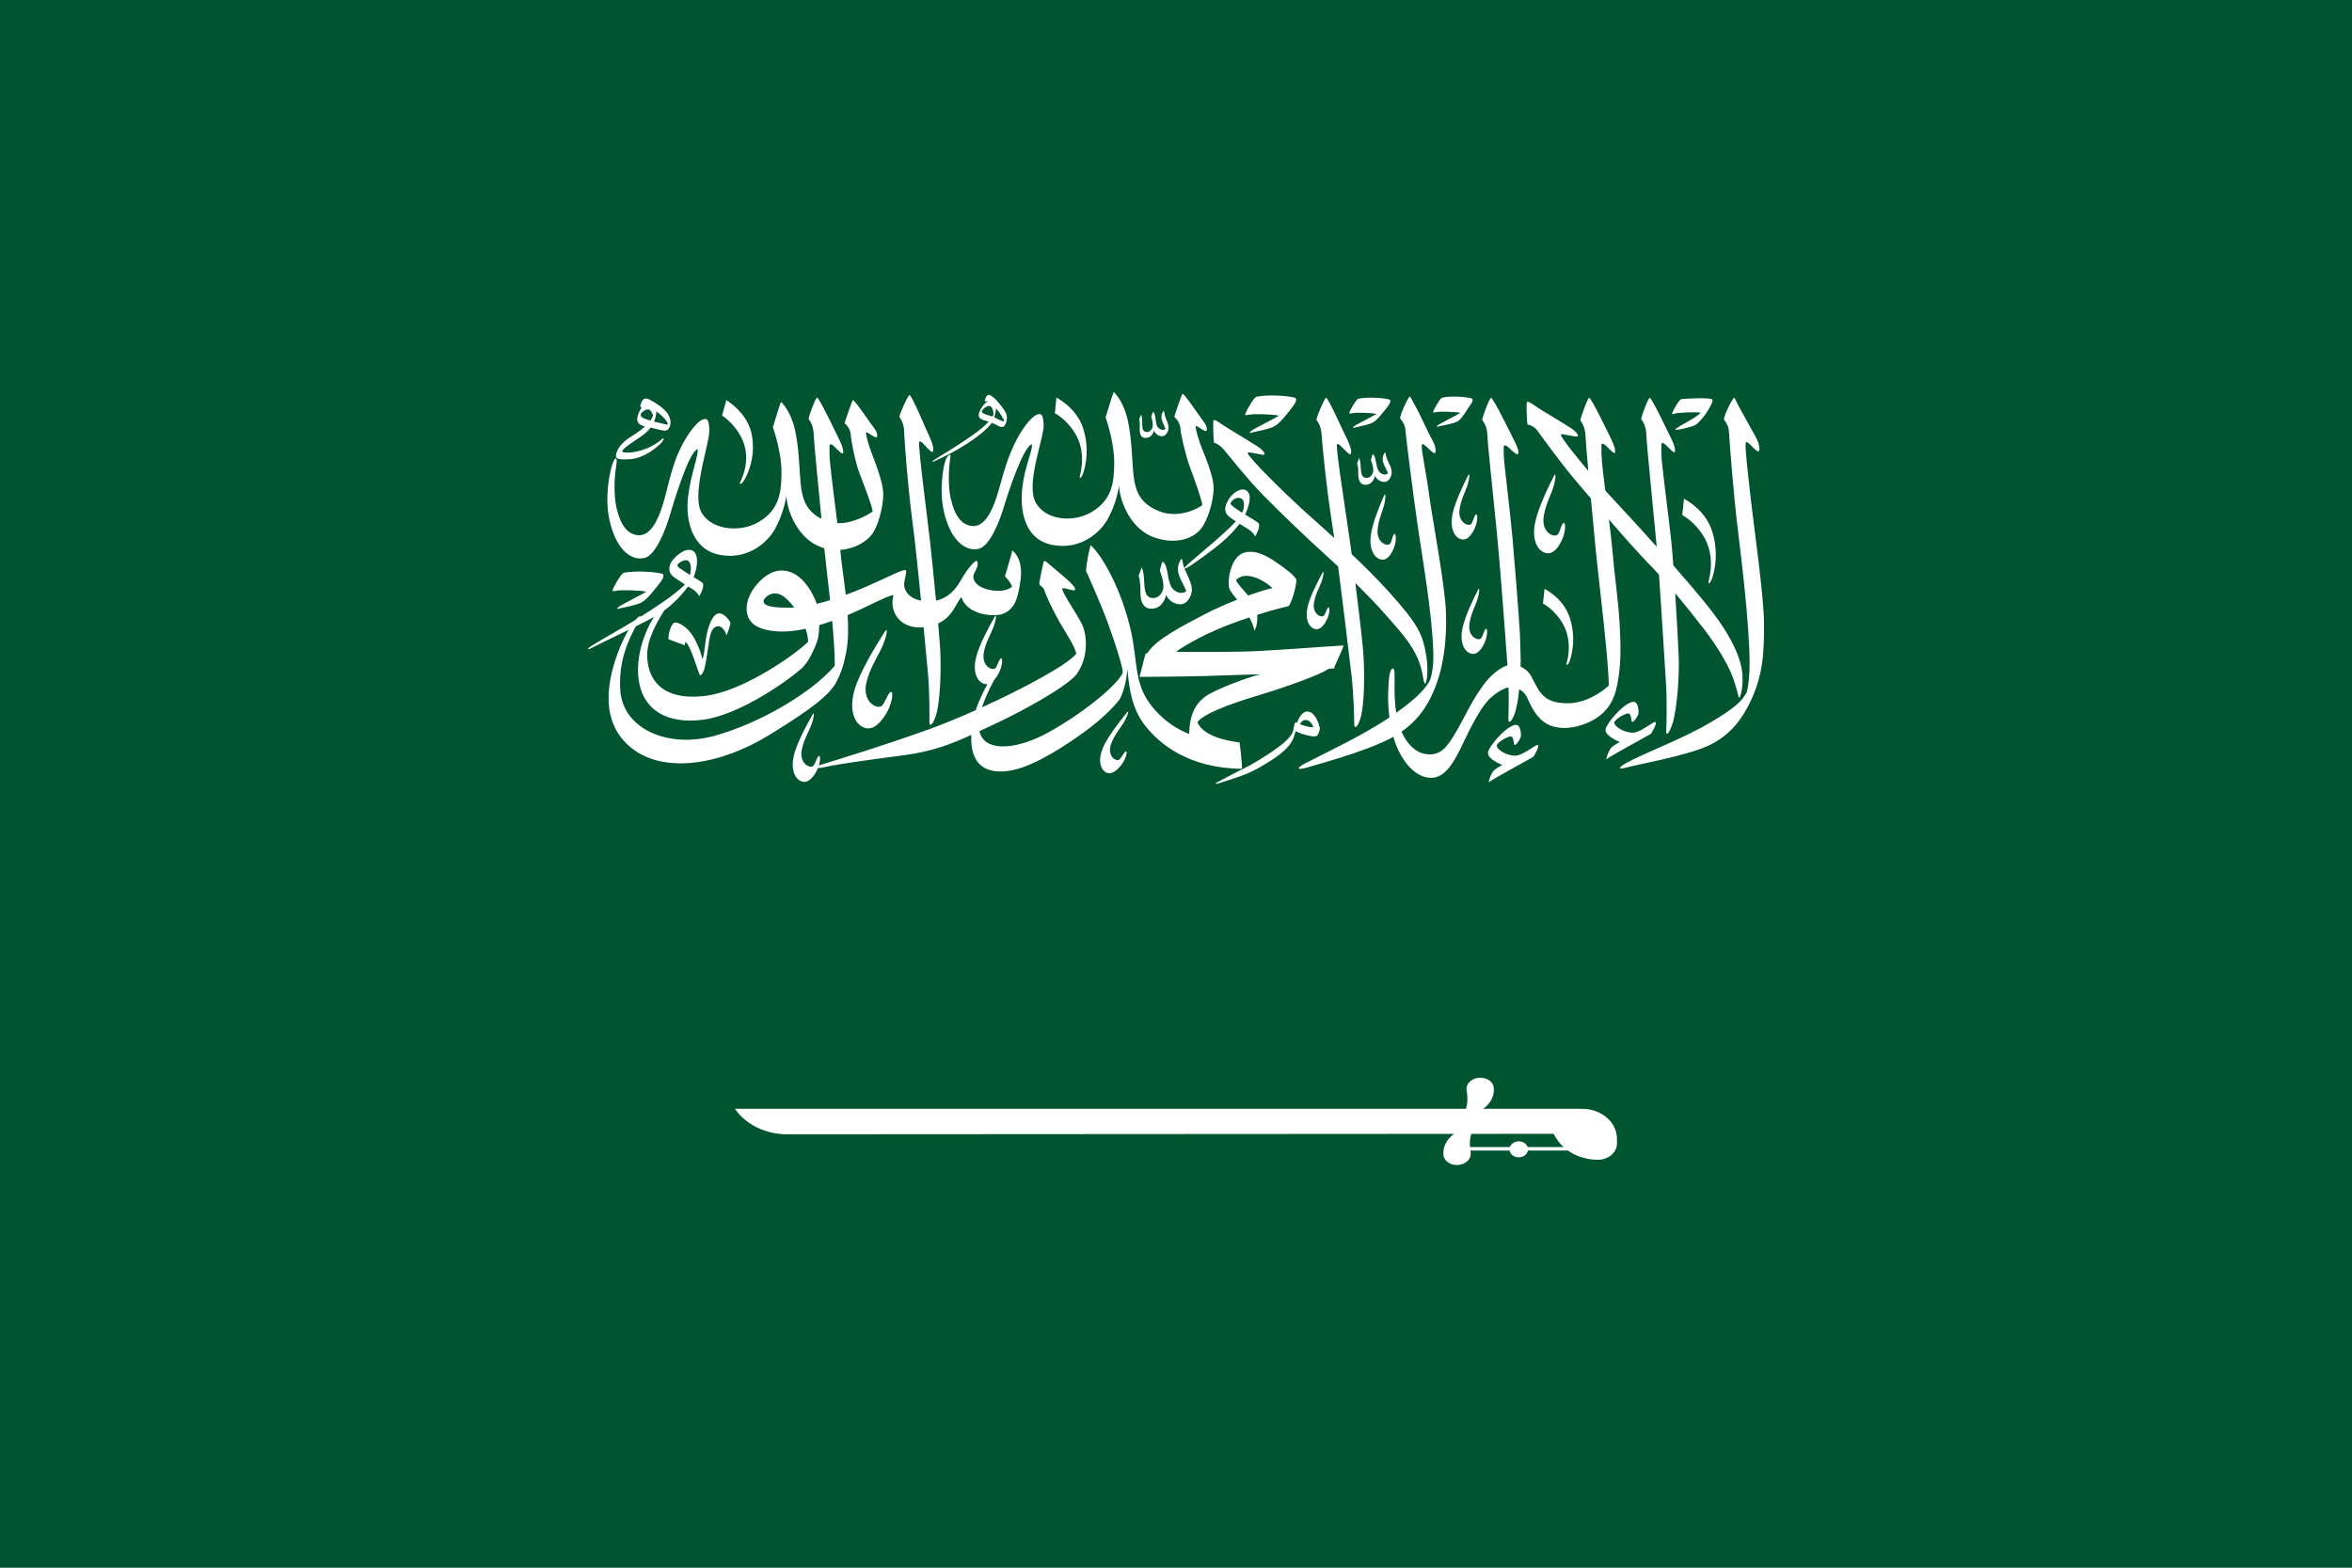
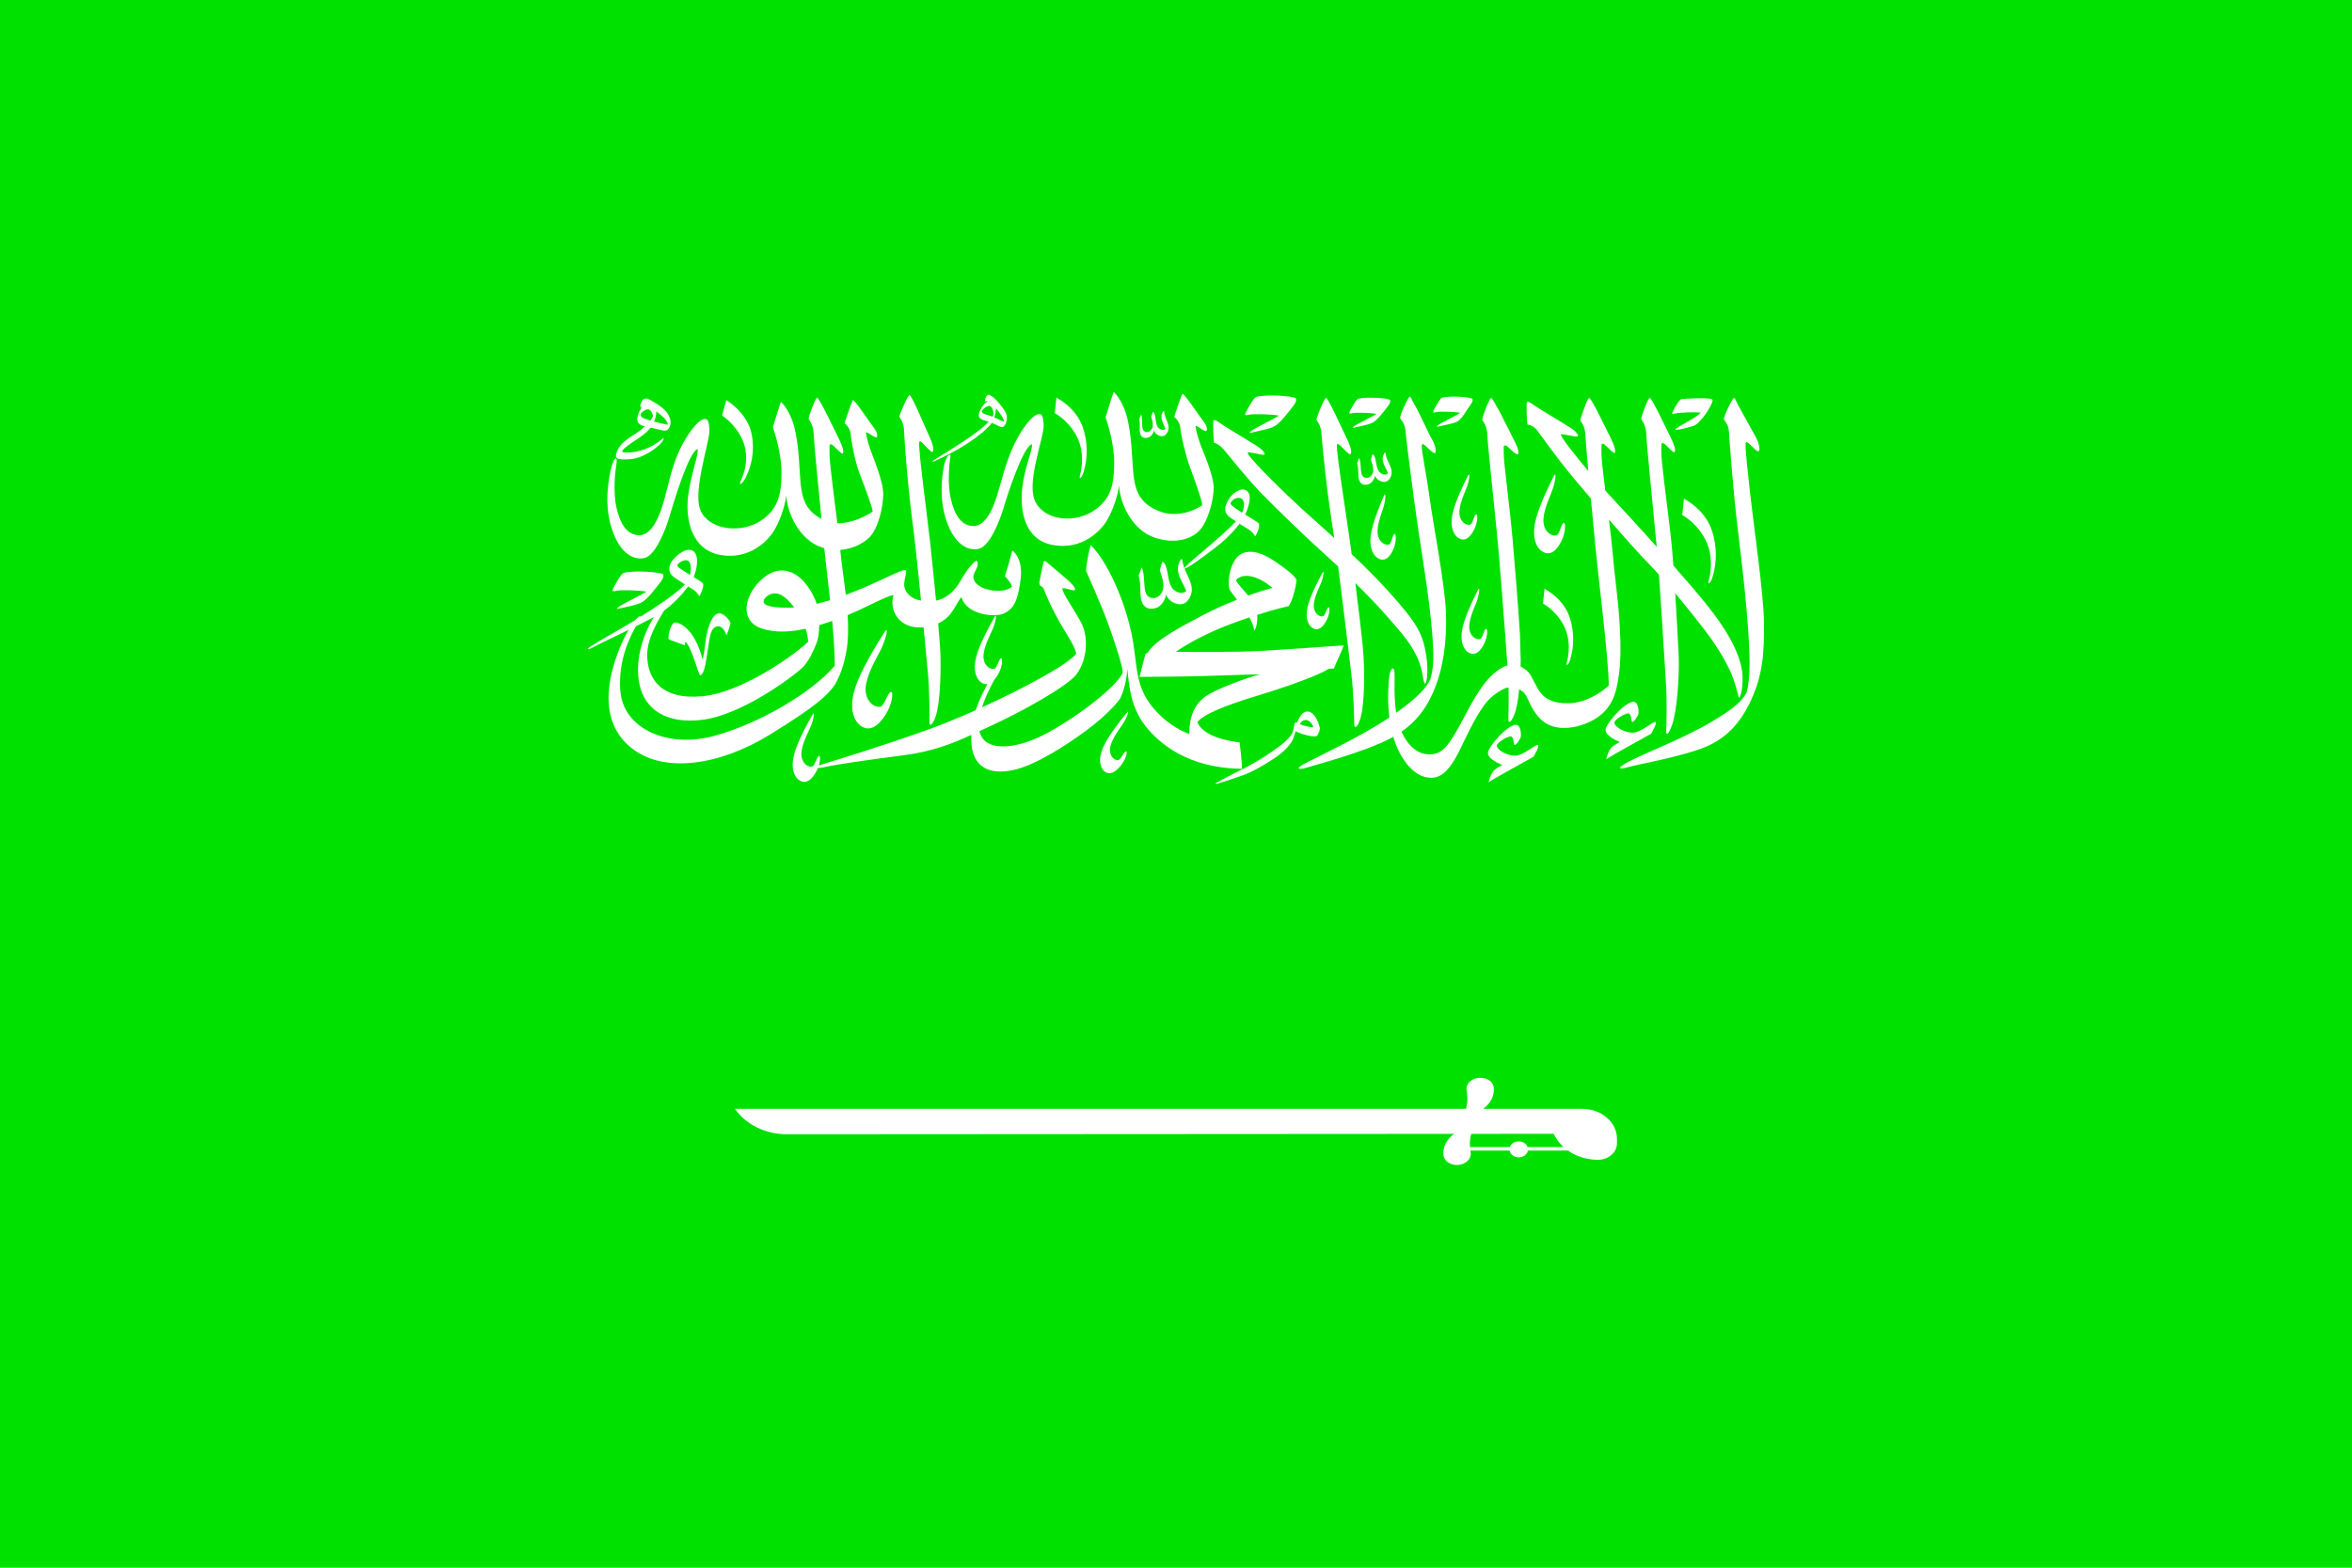
<svg xmlns="http://www.w3.org/2000/svg" width="900" height="600">
-   <path d="M0 600h900V0H0z" fill="#005430" />
+   <path d="M0 600h900V0H0z" fill="#00E100" />
  <path d="M675 238.324c-.063-10.54-4.152-38.931-5.19-48.455-1.036-9.525-2.08-18.165-1.828-20.189.247-1.952 3.252 2.715 4.84 3.092.822-.164.455-3.112-1.038-5.63-1.01-1.709-4.456-8.1-6.546-11.846-.983-1.773-1.203-2.8-1.676-3.019-.471-.217-4.276 7.458-3.86 8.31 1.038 1.56 1.75 2.304 1.912 5.059.164 2.755 1.589 22.427 3.405 37.338 1.367 11.249 4.366 35.484 4.473 50.552.03 4.915-.515 9.6-1.17 11.558-1.679 3.074-4.303 5.847-14.076 11.565-10.986 6.43-25.643 11.781-31.943 15.362-3.917 2.234-2.619 2.532.792 1.555 3.401-.978 20.992-4.11 29.538-7.721 8.022-3.399 13.23-9.084 17.182-17.378 4.881-10.254 5.253-18.955 5.185-30.153M640.987 158.261c.85-.329 7.88-.691 9.774-.301-1.244 1.778-9.675 5.713-9.71 6.435.23.486 5.823-.9 7.587-1.67 1.153-.693 1.923-1.767 2.777-2.658 2.016-2.32 4.407-6.622 3.805-7.162-.978-.871-10.562-.329-11.825-.15-.846.122-2.994 3.972-3.388 4.96-.386.987.131.875.98.546" fill="#fff" />
  <path d="M655.35 220.733a29.577 29.577 0 0 0-.167-17.325c-2.049-6.526-7.138-10.504-10.808-12.543l-.655 6.283s5.147 2.558 8.666 8.998c2.23 4.085 3.158 9.861 1.397 16.3-.293 1.599.85.718 1.567-1.714M600.9 252.24a26.66 26.66 0 0 0-.148-15.6c-1.846-5.877-6.429-9.46-9.735-11.29l-.591 5.656s4.634 2.304 7.803 8.098c2.01 3.675 2.844 8.884 1.263 14.68-.263 1.434.764.644 1.408-1.544M411.862 166.691c2.12 3.877 3 9.368 1.332 15.483-.28 1.517.8.684 1.487-1.625a28.143 28.143 0 0 0-.164-16.459c-1.948-6.201-6.782-9.977-10.27-11.91l-.615 5.967s4.889 2.428 8.23 8.544M284.25 168.697c1.78 4.174 1.9 9.809-.975 15.745-.559 1.491.802.785 1.945-1.446 2.333-4.561 3.643-10.27 2.46-16.575-1.214-6.483-6.084-10.902-9.73-13.295l-1.654 5.923s5.146 3.07 7.954 9.648" fill="#fff" />
  <path d="M319.526 261.983c2.263-4.2 3.205-7.025 4.21-12 .88-4.375.937-9.43.62-14.576 6.77-2.76 14.84-7.341 17.551-7.678-1.854 6.367 2.572 13.237 11.513 12.34.684 7.2 1.27 13.524 1.627 17.274.728 7.689.619 17.378.597 19.062-.03 1.691 1.194 1.372 2.451-2.396 1.676-5.045 2.194-18.218 1.586-26.93-.145-2.178-.392-5.118-.69-8.468 5.796-2.682 6.76-7.858 8.926-10.064 1.956 6.85 12.72 7.78 16.043 6.313 4.12-1.82 5.47-5.095 6.53-12.695 1.063-7.597-2.032-10.656-3.139-11.484-.11.92-2.805 9.848-2.805 9.848s2.556 2.7 2.685 4.027c-2.082 1.884-6.473 2-10.16.8-3.69-1.2-4.82-3.408-4.601-4.89.213-1.486 1.602-2.839 1.649-4.65.04-1.81-.827-1.286-2.304.317-1.476 1.606-2.43 3.05-4.473 6.496-1.67 2.818-4.382 6.257-9.165 7.24-.789-8.276-1.69-17.081-2.292-22.612-.315-2.92-3.462-28.153-3.687-30.976-.195-2.46-.559-5.359-.499-6.721.06-1.084.74-.654 1.792.48 1.054 1.133 2.898 3.108 3.215 2.954 1.074-.527-.024-3.807-1.43-6.744-1.402-2.945-6.19-14.564-7.195-15.043-.518-.243-3.75 6.909-3.941 8.317.5.88 1.81 2.266 1.857 6.207.016 1.099.723 11.461 1.703 21.26.858 8.652 1.994 16.863 2.104 17.817.78 6.605 1.728 15.914 2.63 25.066-5.191-.988-6.572-4.411-6.457-6.364.132-2.203 1.126-4.69.65-5.252-1-.6-6.95 2.725-15.246 6.298a156.799 156.799 0 0 1-7.738 3.1c-.723-6.238-1.676-12.169-2.06-16.704l-.046-.504c5.456-.352 9.923-3.107 11.956-5.73 2.539-3.28 4.314-10.03 4.486-15.2.173-5.177-4.004-14.64-4.998-17.649-1.003-3.01-1.52-5.098-1.608-6.138-.09-1.041 2.257 1.205 3.733 1.646 1 .2.655-1.966-.567-3.452-1.213-1.482-7.776-11.441-8.236-10.743-.282.41-2.912 7.737-3.084 8.859 1.035.684 2.246 2.568 2.33 4.373.088 1.806 1.534 9.745 3.137 14.157 1.608 4.411 5.031 12.874 5.248 15.202-2.446 1.724-8.015 4.644-13.523 4.47-.942-7.72-2.137-16.684-2.775-23.033-.246-2.454-.263-5.072-.224-6.44.03-1.084.81-.934 1.884.18 1.08 1.114 2.734 2.735 3.073 2.618.74-.245.099-2.704-1.366-5.624s-7.29-15.27-8.31-15.731c-.518-.236-3.126 6.7-3.29 8.116.52.876 1.854 2.231 1.985 6.171.105 3.138 1.633 18.515 2.942 32.058-5.45-2.818-7.31-6.847-7.984-13.611-.471-4.716-.518-13.402-2.2-20.668-.947-4.107-2.944-8.28-5.31-10.496-.565 1.365-3.085 9.744-3.085 9.744.822 2.406 3.377 10.507 3.29 17.527-.085 7.02-.638 13.883-8.505 18.61-7.861 4.731-19.653 2.85-22.565-4.53-2.911-7.384 3.561-25.899 3.476-30.27-.087-4.37-.868-4.973-2.695-4.251-1.824.721-5.558 4.935-8.773 11.79-3.216 6.86-4.646 15.357-6.473 21.133-1.821 5.777-4.738 11.63-9.252 11.305-4.514-.319-6.944-4.45-8.333-10.423-1.391-5.98-.54-13.853-.161-15.87.942-5.056-1.24-4.02-2.578 3.917-.827 4.895-1.649 12.712 1.263 20.895 2.906 8.182 7.861 11.233 12.203 10.188 4.344-1.041 8.162-11.23 9.51-15.805 1.345-4.569 7.362-24.86 10.77-25.859.476 2.287-2.649 9.659-3.649 18.282-.997 8.623 1.329 20.206 12.274 22.21 10.945 2.005 18.371-5.094 21.064-10.022 2.695-4.935 3.952-10.11 4.256-12.715.35 6.615 4.865 16.944 13.633 19.89l.903.26c.54 5.415 1.42 12.483 2.227 19.905a82.861 82.861 0 0 1-5.144 1.413c-.219-.711-.46-1.408-.753-2.048-2.676-5.757-7.105-11.062-13.243-10.695-6.27.372-13.107 8.74-12.808 14.85.197 4.11 2.46 7.484 10.688 8.347 3.758.398 7.748-.02 11.87-.92.581 1.7.948 3.39.99 4.929-2.608 3.049-24.184 19.322-40.339 20.887-16.155 1.563-21.082-6.906-21.244-15.407-.12-6.468 3.769-12.923 6.502-17.39 3.912-2.862 7.122-6.44 9.149-9.2.55.34 1.074.653 1.572.944 1.931 1.122 2.701 2.799 2.701 2.799.356-.547 2.016-3.536 1.367-4.997-.299-.36-1.759-1.258-3.514-2.325 1.843-4.593 1.818-9.18-.57-10.2-2.67-1.137-6.158 2.023-7.661 3.95a5.12 5.12 0 0 0-1.085 3.095c-.011 1.228.567 2.337 1.997 3.325 1.424.973 2.747 1.854 3.99 2.649-3.53 3.707-11.873 9.14-16.979 12.33-.189-.468-.937.026-1.942 1.21l-1.383.854c-4.073 2.492-13.84 7.965-15.76 9.304-1.924 1.343-.718 1.1 0 .8 1.355-.731 3.135-1.618 5.135-2.595 2.832-1.385 6.127-2.953 9.348-4.526a47.64 47.64 0 0 0-2.813 5.567c-3.843 9.073-10.055 27.879 3.383 39.194 12.857 10.831 34.956 6.71 53.283-4.546 18.33-11.259 22.288-15.217 25.153-19.31m-59.755-44.732c-.636-.469-.724-1.094-.206-1.53.66-.562 1.504-1.094 2.463-1.273 2.032-.378 2.843 1.957 2.027 5.594-1.545-.945-3.134-1.938-4.284-2.791m42.039 15.339c-9.332.043-9.762-1.651-9.587-2.735.173-1.079 3.079-4.04 6.766-2.087 1.558.828 3.314 2.56 4.938 4.736-.717.053-1.424.08-2.117.086m-28.582 49.075c-17.632 4.812-34.83-2.643-35.871-17.405-.797-11.272 3.314-19.765 5.965-24.552 2.529-1.25 4.917-2.466 6.892-3.555-4.615 7.433-7.316 17.387-5.511 25.82 2.043 9.553 10.354 15.344 24.424 13.475 13.931-1.846 32.768-15.095 38.109-20.092 1.627-1.803 2.7-3.429 4.163-6.741.603-1.36 1.45-3.155 1.764-5.184.206-1.322.315-2.735.34-4.173a102.378 102.378 0 0 0 4.933-1.624c.562 6.048.975 12.01 1 17.165-8.68 10.18-28.577 22.052-46.208 26.866M581.625 242.955c-.597-9.876-2.038-27.753-2.843-36.821-.712-8.071-2.112-19.133-3.136-28.87a52.124 52.124 0 0 1-.258-6.164c.03-1.078 1.11-.663 2.189.446s2.766 2.502 3.084 2.332c1.054-.547-.208-3.251-1.69-6.161-1.482-2.915-7.357-14.972-8.379-15.43-.52-.233-3.273 6.99-3.432 8.405.526.871 1.87 2.221 2.016 6.161.148 3.943 2.14 22.07 3.577 36.73.997 10.191 2.285 26.819 3.221 39.357-.046.02.885 11.92.986 13.257.576 7.699.277 17.385.22 19.067-.064 1.689 1.172 1.395 2.498-2.353 1.35-3.827 2.12-12.37 2.224-20.085zM531.563 208.38c-1.808.552-4.646-1.36-4.43-5.369.198-3.621 1.748-7.012 2.345-9.152.822-2.953.827-5.8.132-4.186-1.567 3.606-4.484 10.578-5.087 15.309-.605 4.73.929 7.78 3.013 8.82 2.597 1.304 4.467-.765 5.733-3.814 1.216-2.92.986-6.328.142-5.526-.706.839-.97 3.647-1.848 3.918M505.575 222.952c.959-2.547 1.183-5.044.446-3.674-1.662 3.07-4.776 9-5.689 13.12-.909 4.12.195 6.909 1.948 7.965 2.186 1.322 3.985-.372 5.347-2.968 1.3-2.484 1.366-5.5.567-4.847-.69.689-1.148 3.137-1.937 3.317-1.64.362-3.98-1.512-3.473-5.027.46-3.165 2.095-6.044 2.791-7.886M429.9 276.697c1.602-2.6 2.4-5.297 1.287-3.935-2.481 3.044-7.179 8.952-9.074 13.285-1.89 4.333-1.288 7.587.397 9.069 2.1 1.848 4.443.329 6.489-2.252 1.964-2.474 2.698-5.756 1.67-5.196-.9.63-1.93 3.221-2.837 3.27-1.865.09-4.018-2.394-2.698-6.137 1.194-3.378 3.607-6.22 4.766-8.103M562.575 200.798c-1.838.46-4.555-1.598-4.1-5.592.413-3.604 2.169-6.908 2.89-9.01 1.002-2.91 1.174-5.749.383-4.179-1.775 3.525-5.106 10.332-5.996 15.027-.89 4.693.455 7.815 2.476 8.963 2.52 1.428 4.503-.537 5.955-3.52 1.389-2.852 1.367-6.266.471-5.506-.753.805-1.183 3.594-2.079 3.817M562.013 249.791c2.514 1.429 4.508-.537 5.954-3.52 1.386-2.851 1.367-6.265.477-5.505-.759.8-1.189 3.593-2.085 3.816-1.838.458-4.56-1.598-4.1-5.591.414-3.604 2.167-6.911 2.89-9.01 1-2.91 1.172-5.754.383-4.18-1.78 3.526-5.105 10.333-5.996 15.023-.89 4.698.455 7.82 2.477 8.967M594.15 187.208c1.21-3.52 1.419-6.957.46-5.055-2.153 4.264-6.18 12.5-7.258 18.185-1.074 5.68.556 9.456 3.002 10.846 3.043 1.727 5.45-.65 7.206-4.257 1.674-3.451 1.65-7.587.57-6.662-.912.97-1.435 4.343-2.52 4.614-2.219.557-5.514-1.933-4.958-6.764.501-4.361 2.624-8.36 3.498-10.907" fill="#fff" />
  <path d="M337.32 248.093c1.98-4.29 2.698-8.585 1.24-6.299-3.261 5.118-9.405 15.028-11.503 22.048-2.101 7.022-.545 11.955 2.344 13.978 3.605 2.513 6.944-.212 9.62-4.545 2.561-4.156 3.07-9.36 1.594-8.32-1.274 1.115-2.375 5.304-3.772 5.524-2.87.45-6.683-3.049-5.352-9.063 1.205-5.427 4.4-10.219 5.829-13.323M614.625 290.625c1.517-1.243 14.714-8.352 17.144-9.795 0 0 2.484-4.052 1.74-4.483-.749-.43-5.567 3.95-8.563 4.072-3 .122-7.105-2.081-7.237-3.887.39-1.362 3.997-3.409 5.3-3.492 1.304-.076 1.093 2.892 1.529 3.254.435.357 2.17-2.049 2.388-3.051.214-1 .036-5.19-2.35-4.59-3.777.956-9.474 7.96-10.124 10.163-.654 2.209 2.866 4.13 5.435 5.177-.22.08-2.137 1.002-3.35 2.203 0 0-1.304 1.461-1.912 4.429M569.625 299.43c1.517-1.243 14.714-8.347 17.144-9.795 0 0 2.49-4.052 1.74-4.483-.749-.43-5.567 3.95-8.563 4.072-3 .122-7.105-2.081-7.237-3.887.39-1.362 3.997-3.409 5.3-3.487 1.304-.081 1.093 2.884 1.529 3.244.435.362 2.17-2.044 2.388-3.046.214-1 .03-5.19-2.35-4.59-3.777.96-9.474 7.96-10.124 10.168-.654 2.204 2.866 4.126 5.43 5.172-.214.08-2.132 1-3.345 2.203 0 0-1.304 1.461-1.912 4.429M468.263 172.02c1.183 1.375 8.934 11.224 15.007 17.415 6.07 6.197 16.475 16.226 24.12 23.099a294.932 294.932 0 0 1 4.646 4.277c1.928 14.804 4.158 33.643 5.094 41.433.923 7.67 1.06 17.357 1.08 19.043.016 1.69 1.232 1.345 2.388-2.446 1.55-5.088 1.728-18.261.907-26.963-.51-5.373-1.712-15.44-2.876-24.721 4.514 4.46 8.778 8.884 11.652 12.196 5.283 6.08 9.729 10.667 12.438 17.203 1.917 4.624 1.723 8.304 2.509 9.03.68.628 1.43-4.905.591-10.271-1.358-8.714-3.22-12.409-14.407-24.85-4.268-4.757-9.291-9.728-14.202-14.375-.19-1.433-.362-2.76-.518-3.938-.389-2.91-4.18-28.066-4.478-30.885-.255-2.454-.702-5.343-.666-6.708.027-1.087.718-.664 1.802.446 1.08 1.106 2.97 3.043 3.29 2.874 1.057-.547-.12-3.796-1.602-6.711-1.477-2.91-6.563-14.422-7.585-14.878-.518-.233-3.566 6.987-3.722 8.4.528.871 1.87 2.229 2.016 6.164.04 1.099 1.016 11.446 2.24 21.216 1.085 8.633 2.427 16.82 2.567 17.768l.005.073c-5.064-4.619-9.526-8.542-12.232-11.006-6.328-5.75-20.302-19.398-20.864-21.442-.126-.645.959-.248 2.953.071 2.002.322 3.782 1.003 3.462.02-.145-.463-.912-1.607-2.821-2.788-1.912-1.182-6.81-4.246-10.453-6.414-3.65-2.165-5.459-3.981-6.212-3.462-.372.256-.04 7.673.178 8.598.912.078 2.515 1.152 3.692 2.532" fill="#fff" />
  <path d="M478.237 158.681c1.499-.329 8.598-.15 11.176.393-1.08.75-8.343 4.419-9.779 5.293-1.427.876-1.788 1.382-1.07 1.296 2.081-.577 6.773-1.296 9.022-2.469 2.12-.993 5.733-5.835 7.138-7.64 1.397-1.806 1.397-2.707 1.04-3.191-1.434-.78-10.687-1.563-15.149-.456-1.235.838-3.651 5.303-4.007 6.232-.356.935.131.871 1.63.542M517.725 158.1c1.21-.266 6.933-.122 9.006.314-.868.605-6.719 3.563-7.875 4.272-1.158.702-1.446 1.112-.868 1.041 1.679-.46 5.462-1.04 7.272-1.99 1.707-.8 4.618-4.703 5.75-6.154 1.125-1.459 1.125-2.183.838-2.57-1.15-.636-8.61-1.264-12.206-.37-.997.673-2.939 4.272-3.226 5.021-.293.75.104.702 1.309.436M549.825 157.688c1.205-.266 6.927-.122 9 .314-.862.605-6.716 3.563-7.874 4.267-1.153.706-1.441 1.116-.863 1.046 1.679-.461 5.755-1.046 7.565-1.991 1.71-.8 3.734-4.703 4.865-6.159 1.131-1.453 1.131-2.183.838-2.565-1.15-.636-8.023-1.264-11.614-.375-.997.679-2.944 4.277-3.232 5.027s.104.701 1.315.435M529.8 173.321c-1.9 2.994.482 5.41 1.35 7.828-1.172 1.071-2.974.094-3.577-.846-1.282-1.927-.852-5.855-2.361-6.46-.386 1.061-.638 2.239-.638 2.239s1.148 2.686.86 4.464c-.184 1.074-1.131 2.328-2.383 2.353-3.336.08-1.693-4.857-2.98-7.656-.263.684-.452 1.419-.759 2.06.236.729.364 1.752.403 2.342.076 1.172-.017 2.436.183 3.436.277 1.416 1.063 2.355 2.263 2.446 2.492.198 3.629-1.82 4.004-3.477.43 1.69 3.725 3.55 5.347 1.477 2.147-2.735.43-5.078-.671-7.65-.794-1.902-.564-3.15-1.041-2.556M436.162 165.382c.173 1.231.806 2.072 1.838 2.199 2.131.27 3.21-1.424 3.613-2.832.282 1.472 3.038 3.204 4.536 1.487 1.98-2.272.608-4.358-.219-6.62-.592-1.676-.337-2.74-.775-2.246-1.78 2.497.161 4.682.794 6.802-1.063.871-2.566-.043-3.043-.871-1.013-1.715-.46-5.08-1.726-5.665-.383.901-.654 1.902-.654 1.902s.857 2.362.523 3.88c-.205.919-1.08 1.96-2.164 1.932-2.873-.064-1.224-4.252-2.205-6.711-.255.575-.455 1.205-.753 1.737.173.643.235 1.524.235 2.039.022 1.012-.12 2.091 0 2.967M504.15 281.362c.32-.509 1.027-1.906.85-2.861s-1.349-4.938-3.62-5.936c-2.256-.998-3.965 1.094-5.047 4.004l-.75-.018c-.179.43-.403 1.074-.582 2.236-.252 1.679-.728 2.76-3.607 5.374-2.421 2.188-10.266 7.443-15.35 9.912-5.089 2.474-8.751 4.609-10.101 5.257-1.345.638-.954.876.391.474 1.342-.4 8.097-2.576 10.79-3.685 2.687-1.117 5.973-2.953 9.934-5.523 4.405-2.857 7.037-5.713 7.922-8.246.63-1.805.791-2.527.791-2.527s1.655.977 4.462 1.618c2.797.643 3.591.436 3.917-.078m-3.796-5.66c1.246.473 2.005 1.83 2.23 2.654-1.43.032-4.063-.694-5.183-1.2.674-1.305 1.846-1.87 2.953-1.454" fill="#fff" />
  <path d="M474.338 284.164c-3.906-.542-13.748-2.039-16.156-7.752 2.022-2.948 11.332-6.68 22.995-10.173 11.663-3.484 23.85-8.007 27.125-10.19.718-.243 2.106-.17 2.106-.17.587-1.689 3.515-7.62 3.698-8.86-3.26.184-23.35 1.66-32.274 2.14-8.93.48-26.126.364-31.856.3 3.514-2.527 11.855-7.46 23.775-11.669 1.545-.547 2.975-1.04 4.309-1.486.991 1.767 1.728 3.515 1.882 5.037.758-.78 1.328-3.366 1.136-6.02 6.95-2.218 10.53-2.953 12.074-3.37.975-1.264 2.704-6.375 2.961-10.09-1.038-1.891-4.29-4.247-7.182-6.27-3.985-2.783-8.283-5.21-12.572-4.148-5.864 1.438-7.04 12.211-5.673 14.496.436.721 1.468 2 2.687 3.578-4.284 1.684-8.765 3.664-12.714 5.746-8.798 4.634-18.62 9.704-21.486 14.579l-.821.4c-.23.461-2.044 8.005-2.307 8.818 1.83-.063 15.492-.038 25.008-.334 9.51-.304 17.826-.606 21.083-.606-4.824 1.143-17.465 5.84-21.1 8.603-3.634 2.77-5.919 6.982-5.979 14.202-3.388-1.327-9.685-4.358-15.051-11.616-5.982-8.089-4.744-16.408-7.138-27.325-3.479-15.843-10.907-29.22-15.533-33.311-1.559 5.591-1.759 9.805-1.759 9.805s5.796 12.814 8.73 20.994c2.933 8.182 5.44 16.243 5.316 18.048-2.416 5.298-16.716 16.395-28.634 22.89-11.302 6.16-21.258 6.823-24.786 2.437-.693-.856-1.164-1.869-1.43-3.016 1.534-.717 3.073-1.439 4.651-2.16 10.162-4.63 28.21-14.374 32.439-19.487 4.563-6.197 4.5-14.921 1.824-19.915-2.665-4.992-6.845-10.77-7.17-12.814-.255-.965 2.714.392 4.467.484.849-.064.424-1.206-1.397-3.012-1.457-1.438-7.092-6.105-9.245-7.926-.54-.463-.942-.276-1.051.213-.42 1.864-1.277 5.855-1.608 7.825l.23.993c.619.367 1.331.78 1.676 1.81.488 1.461 2.194 5.539 4.99 10.685 2.803 5.143 6.851 10.82 7.248 13.687-3.292 4.199-19.894 13.14-36.065 20.51 1-3.1 2.577-6.604 4.67-10.497.594-.658 1.137-1.47 1.64-2.388 1.614-2.947 1.77-6.551.792-5.789-.838.808-1.44 3.733-2.4 3.93-1.963.403-4.719-1.889-4.026-6.08.628-3.78 2.65-7.194 3.523-9.38 1.21-3.024 1.542-6.012.624-4.386-2.062 3.631-5.932 10.667-7.121 15.582-1.183 4.908.074 8.263 2.147 9.562.775.494 1.518.649 2.224.552-1.418 2.7-3.171 6.012-4.45 9.963-6.503 2.91-12.83 5.51-18.068 7.384-18.825 6.74-32.241 10.71-41.625 13.658l-.367.164c.69-2.23.597-4.135-.143-3.563-.838.813-1.438 3.738-2.396 3.93-1.964.403-4.72-1.886-4.03-6.08.63-3.78 2.652-7.19 3.526-9.377 1.205-3.021 1.539-6.015.624-4.386-2.065 3.631-5.933 10.666-7.121 15.579-1.187 4.91.07 8.266 2.141 9.567 2.58 1.621 4.78-.367 6.467-3.441l.592-1.264c.586 0 1.575-.137 3.051-.466 4.3-.967 15.052-2.527 29.834-4.454 10.946-1.424 18.503-4.43 25.808-7.775a29.89 29.89 0 0 0-.006 2.48c.398 10.03 6.971 12.862 15.961 10.985 8.672-1.82 20.765-9.773 28.013-15.136 7.557-5.592 11.917-10.588 13.03-12.33 2.015-4.273 2.569-8.993 2.706-11.22.66 6.134 1.194 14.623 6.995 21.904 5.341 6.7 16.287 16.05 36.874 16.306.068-2.449-.913-10.094-.913-10.094m-1.36-62.156c2.946-3.307 9.235-1.144 13.955 3.05-2.419.567-5.703 1.577-9.327 2.871-2.153-2.596-4.555-5.098-4.629-5.92M357.236 176.663c1.337-.61 5.426-2.45 9.834-5.017 4.398-2.55 8.532-5.64 10.553-7.694.775-.787 1.466-1.403 1.907-2.135 1.32.547 2.23 1.115 2.796 1.338.852.329 1.989.802 2.728-1.624.737-2.423-.24-3.988-1.681-5.857-1.22-1.568-3.153-3.923-4.723-4.508-1.33-.499-1.964 2.474-1.76 2.4h.89l.172.084c-1.833.925-3.251 3.802-3.394 4.812-.145 1.1.063 1.91 2.693 2.586l1.057.311c-2.194 2.598-6.283 5.285-9.07 7.19-3.952 2.71-9.561 6.095-11.158 7.073-1.597.972-1.463 1.279-.844 1.04m23.754-19.089.142-1.299c1.849 2.107 3.221 4.614 3.084 4.969-.849.068-1.906-.717-3.755-1.507a15.88 15.88 0 0 0 .529-2.163m-5.309.003c-.01-.395.701-1.494 2.208-2.095 1.504-.605 2.17 1.084 2.3 3.14l-.446.824-1.356-.469c-1.435-.42-2.405-.658-2.706-1.4" fill="#fff" />
  <path d="M455.813 216.326c2.169-1.433 8.132-5.738 11.515-8.56 2.352-1.96 5.116-4.846 6.992-7.288a89.775 89.775 0 0 0 3.276 2.026c1.929 1.127 2.704 2.799 2.704 2.799.356-.547 2.016-3.54 1.367-4.997-.39-.476-2.761-1.861-5.185-3.345 1.23-2.76 2.922-7.534.498-9.205-2.073-1.419-5.571.929-7.19 3.975-1.337 2.523-1.51 4.663 1.04 6.415.718.494 1.406.96 2.08 1.403-2.572 2.814-7.31 6.977-10.683 9.81-4.188 3.505-8.148 6.942-8.839 7.762l-.2.32c-.914-2.548-.665-4.12-1.344-3.275-2.934 4.601.742 8.33 2.079 12.052-1.808 1.64-4.577.134-5.506-1.302-1.978-2.973-1.317-9.01-3.632-9.945-.597 1.631-.986 3.447-.986 3.447s1.761 4.135 1.315 6.865c-.277 1.652-1.74 3.584-3.66 3.617-5.138.131-2.605-7.47-4.588-11.776-.402 1.056-.69 2.185-1.172 3.163.364 1.132.564 2.702.616 3.611.132 1.806-.016 3.743.288 5.293.424 2.178 1.635 3.626 3.484 3.76 3.832.312 5.582-2.803 6.163-5.343.66 2.598 5.736 5.455 8.23 2.27 3.307-4.212.66-7.818-1.03-11.78l-.199-.513c.236.083 1.12-.304 2.567-1.259m14.988-23.713c1.27-2.358 3.947-2.558 4.75-1.322.637.982.69 2.9-.27 4.923-2.36-1.482-4.467-2.933-4.48-3.601" fill="#fff" />
  <path d="M372.161 201.334c-4.514-.32-6.943-4.455-8.332-10.429-1.391-5.974-.54-13.852-.162-15.87.378-2.016-1.75-.975-2.577 3.92-.822 4.89-1.649 12.71 1.263 20.897 2.906 8.177 7.86 11.229 12.202 10.183 4.342-1.04 8.163-11.229 9.51-15.8 1.345-4.573 7.363-23.224 10.77-24.227.477 2.287-2.648 8.022-3.648 16.645-.994 8.623.737 19.933 11.682 21.939 10.945 2.008 18.371-5.093 21.064-10.029 2.695-4.928 3.952-10.11 4.256-12.712.35 6.617 4.865 16.949 13.632 19.894 8.472 2.847 14.945.24 17.804-3.449 2.54-3.277 4.608-10.026 4.786-15.202.172-5.171-4.298-14.635-5.298-17.648-1.002-3.006-1.52-5.093-1.608-6.134-.085-1.04 2.263 1.206 3.74 1.646.999.2.648-1.965-.568-3.452-1.213-1.481-7.782-11.44-8.242-10.747-.282.415-2.911 7.742-3.084 8.863 1.041.684 2.246 2.568 2.337 4.374.082 1.805 1.821 9.745 3.429 14.156s4.733 12.875 4.952 15.202c-3.125 2.203-10.165 5.007-16.85 2.165-6.687-2.851-8.82-6.982-9.557-14.361-.471-4.715-.518-13.402-2.2-20.664-.947-4.106-2.944-8.279-5.316-10.495-.56 1.36-3.079 9.745-3.079 9.745.822 2.406 3.377 10.507 3.295 17.527-.09 7.015-.644 13.88-8.51 18.61-7.861 4.731-19.061 2.847-21.973-4.535-2.912-7.38 3.56-23.982 3.476-28.353-.088-4.37-.874-4.976-2.695-4.252-1.825.722-5.564 4.936-8.774 11.791-3.215 6.86-4.642 13.716-6.472 19.492-1.822 5.776-4.739 11.629-9.253 11.31M241.095 175.748c5.555-.403 10.25-4.615 11.463-5.734 1.216-1.127 1.87-2.806 1-2.168-6.426 5.736-15.024 5.898-15.506 4.934.219-.963 2.481-2.528 5.782-4.731 2.005-1.34 3.791-2.596 5.128-4.376l.364.063c2.446.537 5.27 1.606 6.133.75 1.405-1.385 1.591-3.654.068-6.1-1.287-2.077-4.29-4.01-6.897-5.405-2.602-1.388-3.106.828-3.44 1.618-.32.737-.19 1.365.361 1.38-.838 1.143-1.435 2.614-1.654 3.83-.142.785-.027 1.428.293 1.957.093.15.575.74 1.487 1.089l1.132.352c-1.948 1.798-4.191 3.206-5.369 3.918-2.125 1.284-4.645 3.53-5.426 5.852-.783 2.33-.48 3.173 5.081 2.77m9.82-16.384.213-1.185v-.76c1.761 1.281 4.577 3.707 4.405 5.161-1.115-.253-3.24-.702-5.26-1.22.258-.606.469-1.27.642-1.996m-5.221.37c-1.296-1.034-.033-2.064 1.115-2.728 1.482-.856 2.35-.15 3.109 2.097a9.096 9.096 0 0 1-1.077 1.869c-1.153-.357-2.777-.93-3.147-1.238M257.76 238.481c-1.597 1.385-2.216 5.893-1.89 6.164.323.271 5.314 1.955 6.094 2.32l.357-1.358c2.377 2.135 5.012 12.787 5.598 12.817.586.028 1.436-1.205 1.992-4.034.512-2.624 1.024-6.549 1.558-9.745.499-2.925 1.274-4.599 3.032-4.933 1.761-.33 3.065 1.927 3.52 3.462 0 0 1.235-2.95 1.498-4.784-.293-.965-3.032-4.601-5.278-3.398-2.249 1.205-3.657 6.308-4.111 9.499-.458 3.185-.808 7.136-1.362 7.77-.58-2.72-2.44-7.588-4.686-10.323-2.526-3.064-5.478-4.189-6.322-3.457M236.471 233.036c2.085-.572 6.777-1.291 9.023-2.464 2.117-.992 5.73-5.834 7.132-7.64 1.4-1.806 1.403-2.712 1.047-3.19-1.433-.786-10.688-1.563-15.153-.457-1.233.833-3.646 5.298-4.002 6.233-.361.929.132.87 1.627.541 1.499-.334 8.601-.154 11.17.388-1.07.755-8.335 4.424-9.77 5.298-1.43.87-1.791 1.382-1.074 1.291M666.787 258.885c-.213-5.412-2.865-13.72-12.944-26.469-3.479-4.401-8.374-10.13-13.537-15.997-.142-2-.285-3.829-.413-5.4-.677-8.075-2.97-24.55-3.956-34.29-.24-2.457-.26-5.07-.224-6.435.035-1.084.816-.94 1.89.174 1.073 1.112 2.728 2.735 3.073 2.624.734-.253.096-2.712-1.37-5.627-1.462-2.92-6.992-14.729-8.009-15.187-.523-.233-3.13 6.7-3.292 8.119.518.871 1.854 2.226 1.983 6.169.137 3.94 2.514 27.213 3.881 41.878l.074.818c-7.718-8.617-14.988-16.475-17.979-19.661-.518-.552-1.087-1.18-1.701-1.854-.488-3.923-.937-7.66-1.246-10.748a52.793 52.793 0 0 1-.225-6.434c.025-1.082.81-.935 1.885.18 1.079 1.111 2.728 2.734 3.073 2.618.734-.248.096-2.707-1.372-5.627-1.46-2.92-7.226-15-8.248-15.458-.517-.233-3.246 7.253-3.407 8.66.523.877 1.857 2.232 1.988 6.175.052 1.674.488 6.749 1.069 13.153-5.117-6.08-10.127-12.447-10.483-13.74-.126-.639.956-.246 2.958.078 1.994.319 3.865.92 3.545-.068-.15-.459-.912-1.604-2.822-2.789-1.911-1.182-6.809-4.247-10.452-6.41-3.651-2.164-5.459-3.985-6.212-3.466-.373.256-.041 7.678.173 8.597.917.084 2.613.765 3.692 2.209 1.09 1.443 8.07 11.228 13.588 17.846a976.143 976.143 0 0 0 6.988 8.265c.57 6.096 1.167 12.394 1.66 17.656 1.12 12.004 5.146 43.662 5.185 53.95-2.972 2.79-9.05 6.679-15.304 6.76-6.253.078-9.682-1.568-12.202-6.217-.778-1.441-1.501-2.89-2.219-4.201-1.703-3.118-5.505-4.868-9.17-4.01l-.559.15-.997.479c-2.482 1.299-5.048 3.477-7.557 6.855-4.339 5.86-7.11 12.216-10.32 17.722-3.345 5.733-5.912 9.58-11.779 8.66-4.13-.648-7.267-4.19-9.2-8.549 5.431-3.758 9.375-8.66 12.26-15.455 3.755-8.83 5.094-18.785 4.76-29.979-.32-10.535-5.122-35.32-6.39-44.818-1.266-9.504-3.084-17.304-2.873-19.333.197-1.957 3.314 2.652 4.91 2.996.817-.182.379-3.122-1.172-5.607-1.051-1.689-4.382-9.372-6.562-13.077-1.025-1.753-1.271-2.768-1.748-2.976-.471-.215-4.1 7.537-3.662 8.38 1.074 1.535 1.808 2.267 2.032 5.017.23 2.75 2.717 22.938 4.892 37.806 1.638 11.219 5.257 31.597 5.722 46.66.154 4.915-.548 8.443-1.156 10.413-1.561 3.019-4.106 6.372-13.046 12.736-1.38-8.993.12-16.299-1.189-16.975-1.476.16-1.712 4.35-1.879 9.522-.082 2.388.022 5.695.471 9.248-10.98 7.34-25.487 14.022-32.299 17.59-3.996 2.097-2.555 2.586.827 1.54 3.383-1.051 21.973-5.926 31.897-11.145l1.068-.593c.504 1.75 1.115 3.444 1.866 5.007 3.338 6.939 8.11 11.059 13.279 10.656 4.347-.334 7.5-4.986 10.25-10.535 2.78-5.616 7.477-16.283 12.084-20.251 1.77-1.53 3.6-2.74 5.38-3.467 0 0 3.147-1.051 6.042.84 1.038.684 1.813 1.657 2.304 2.746 1.142 2.5 2.492 5.68 5.253 8.344 4.865 4.685 12.687 3.718 18.555.993 5.858-2.728 8.85-6.982 10.153-12.037 2.224-8.648 1.868-17.509 1.444-25.38-.49-8.982-1.926-18.162-2.742-27.89-.263-3.127-.775-7.477-1.364-12.195 5.714 6.594 11.646 13.287 15.246 16.947 1.24 1.263 2.55 2.666 3.895 4.148 1.073 14.723 2.106 33.147 2.651 40.878.54 7.704.192 17.388.129 19.072-.066 1.684.87 1.395 2.216-2.343 1.802-5.017 2.933-18.173 2.539-26.897-.236-5.184-.753-14.634-1.312-23.574a402.649 402.649 0 0 1 11.383 14.182c4.87 6.376 9.343 13.958 10.907 18.689 1.562 4.735 1.734 6.138 2.038 6.982s1.65-2.611 1.436-8.023M584.55 439.013c-.44-1.259-1.787-2.182-3.398-2.182s-2.955.923-3.398 2.182H562.5a13.645 13.645 0 0 1 .476-5.05l31.493-.019.877 1.478a15.722 15.722 0 0 0 2.952 3.59zm20.848-14.635h-37.845c2.909-2.1 4.434-5.162 4.025-8.261-.261-1.953-2.196-3.412-4.555-3.61h-1.185c-2.87.28-4.951 2.349-4.648 4.62l.115.874.14 1.344a13.631 13.631 0 0 1-.47 5.033H281.236c4.154 6.044 11.728 9.75 19.906 9.744l255.266-.157c-2.92 2.102-4.45 5.17-4.038 8.275.302 2.272 2.87 3.89 5.74 3.61 2.867-.28 4.948-2.349 4.649-4.624l-.116-.87h15.002c.264 1.464 1.726 2.587 3.507 2.587s3.244-1.123 3.51-2.588h15.26v-.035c3.187 2.26 7.236 3.56 11.52 3.56 4.03 0 7.295-2.8 7.295-6.255v-1.808c0-6.316-5.97-11.44-13.338-11.44" fill="#fff" />
</svg>
